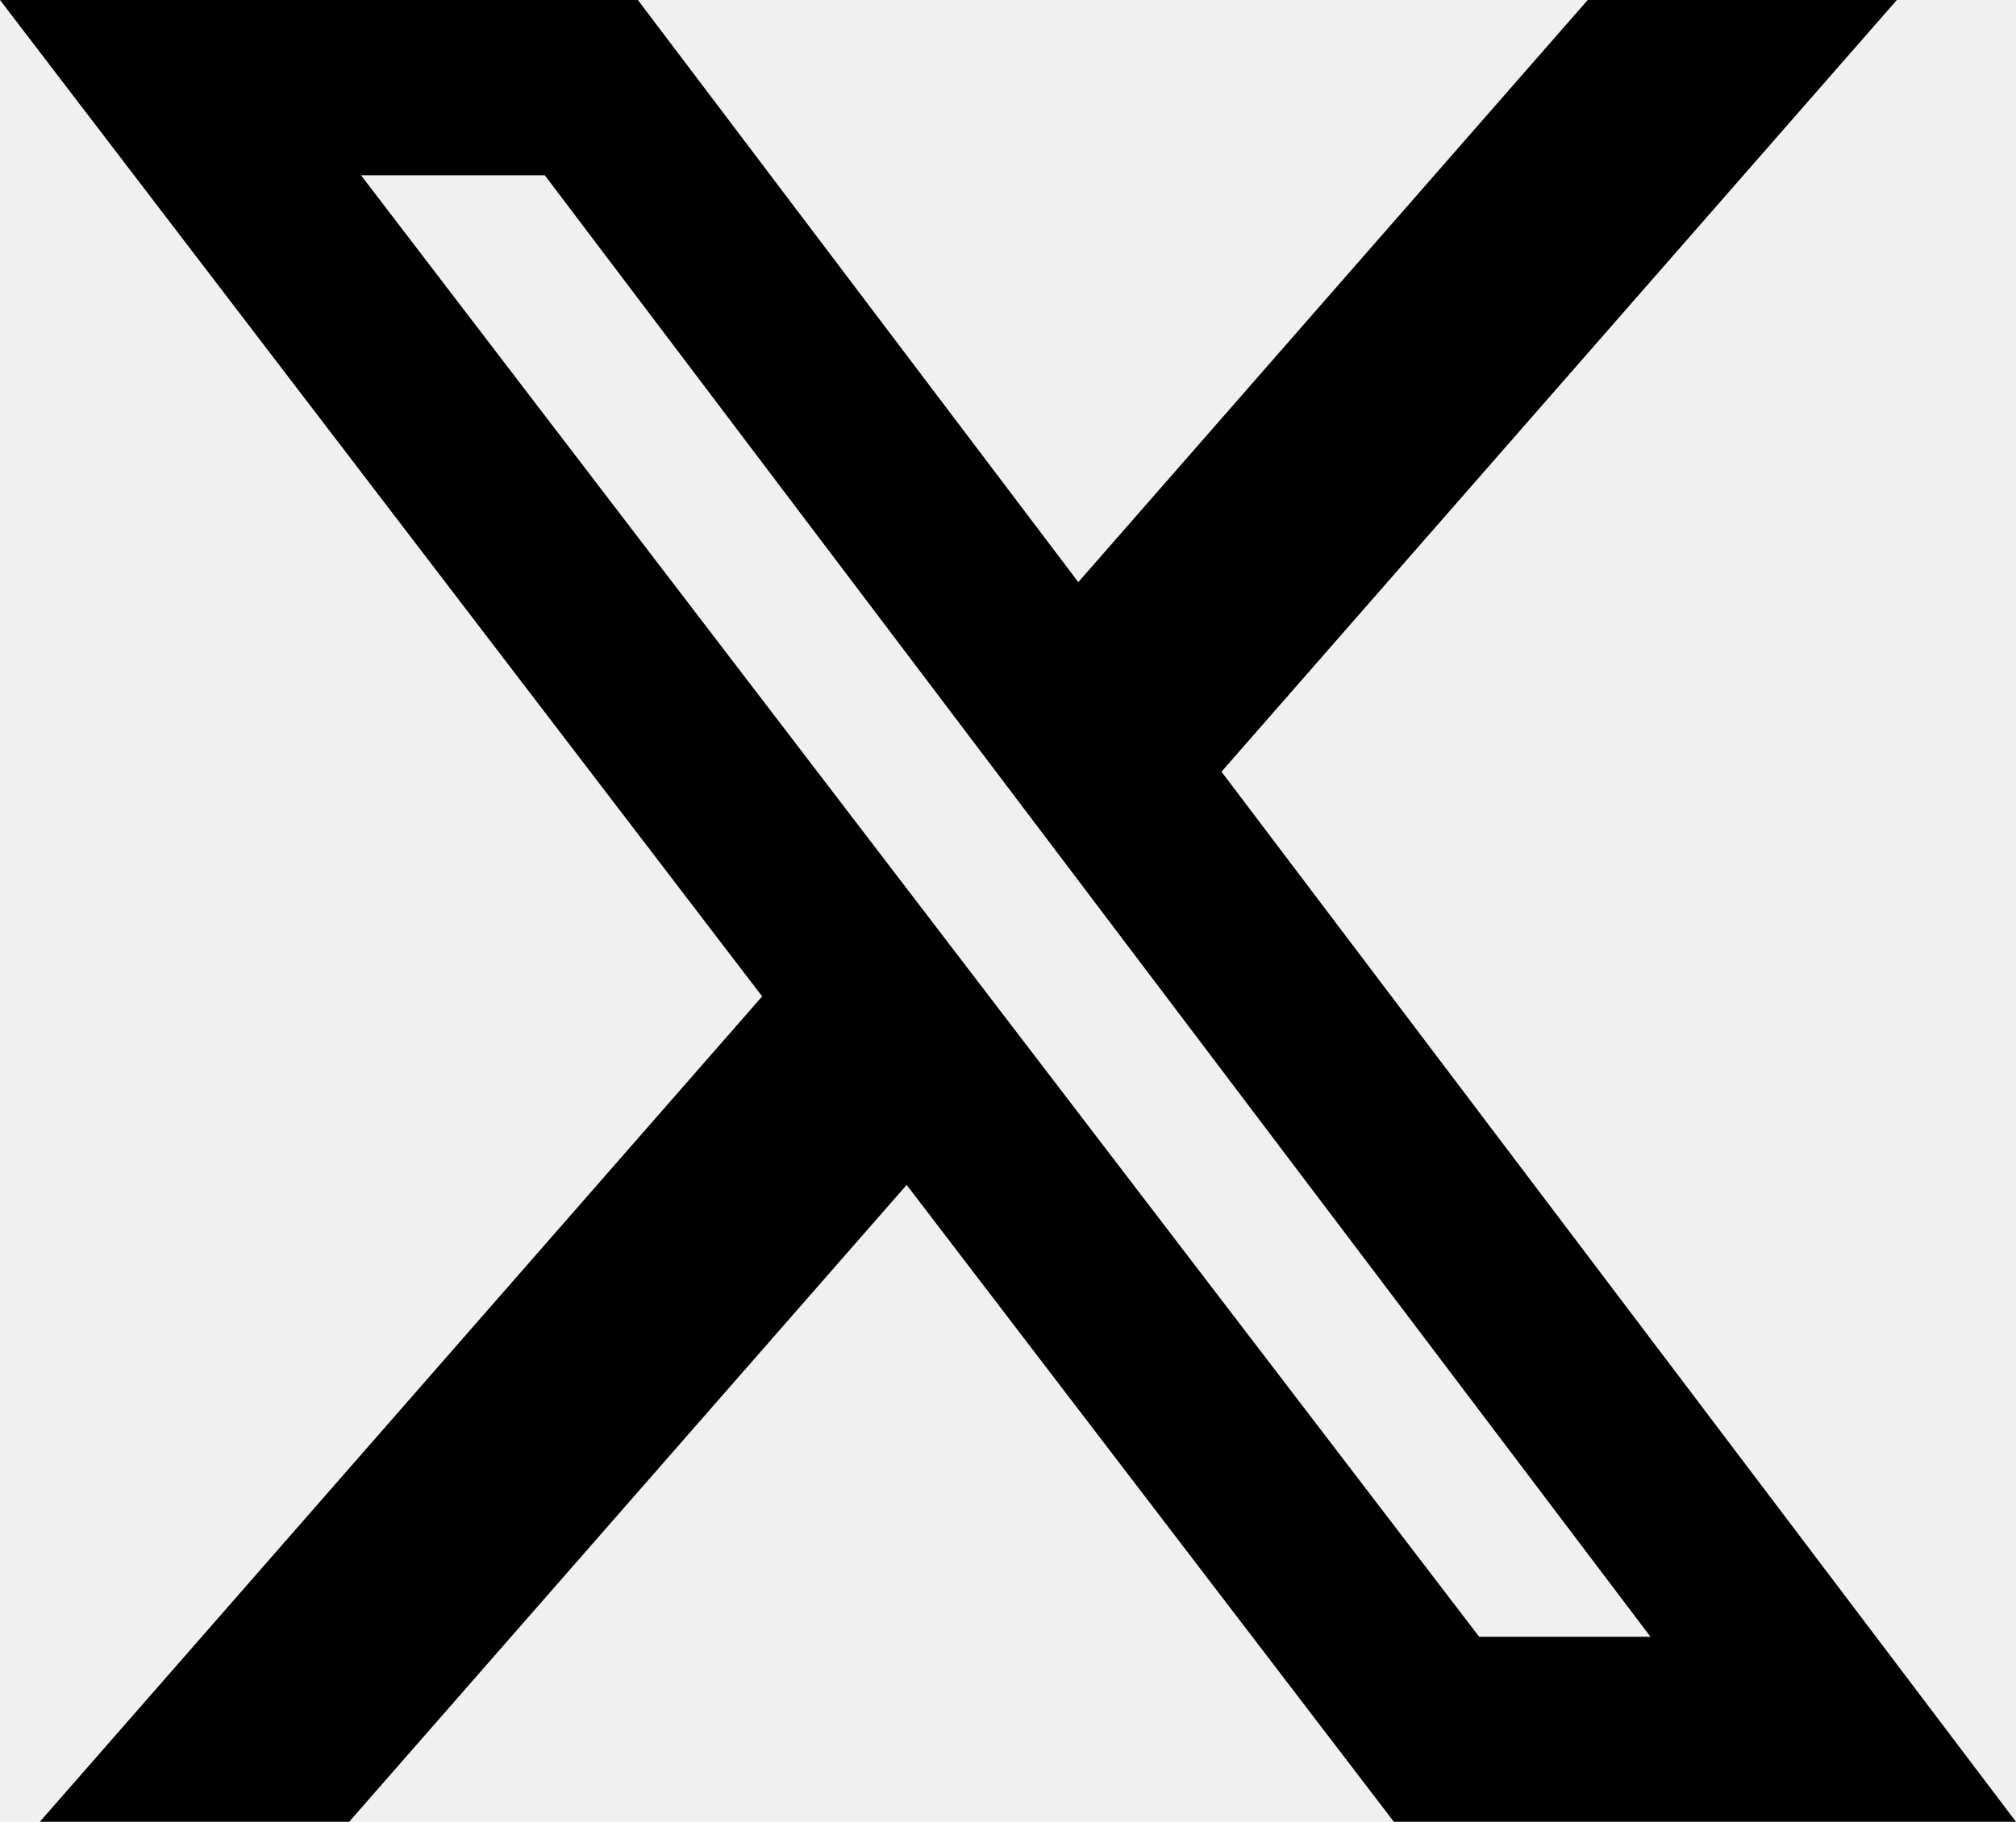
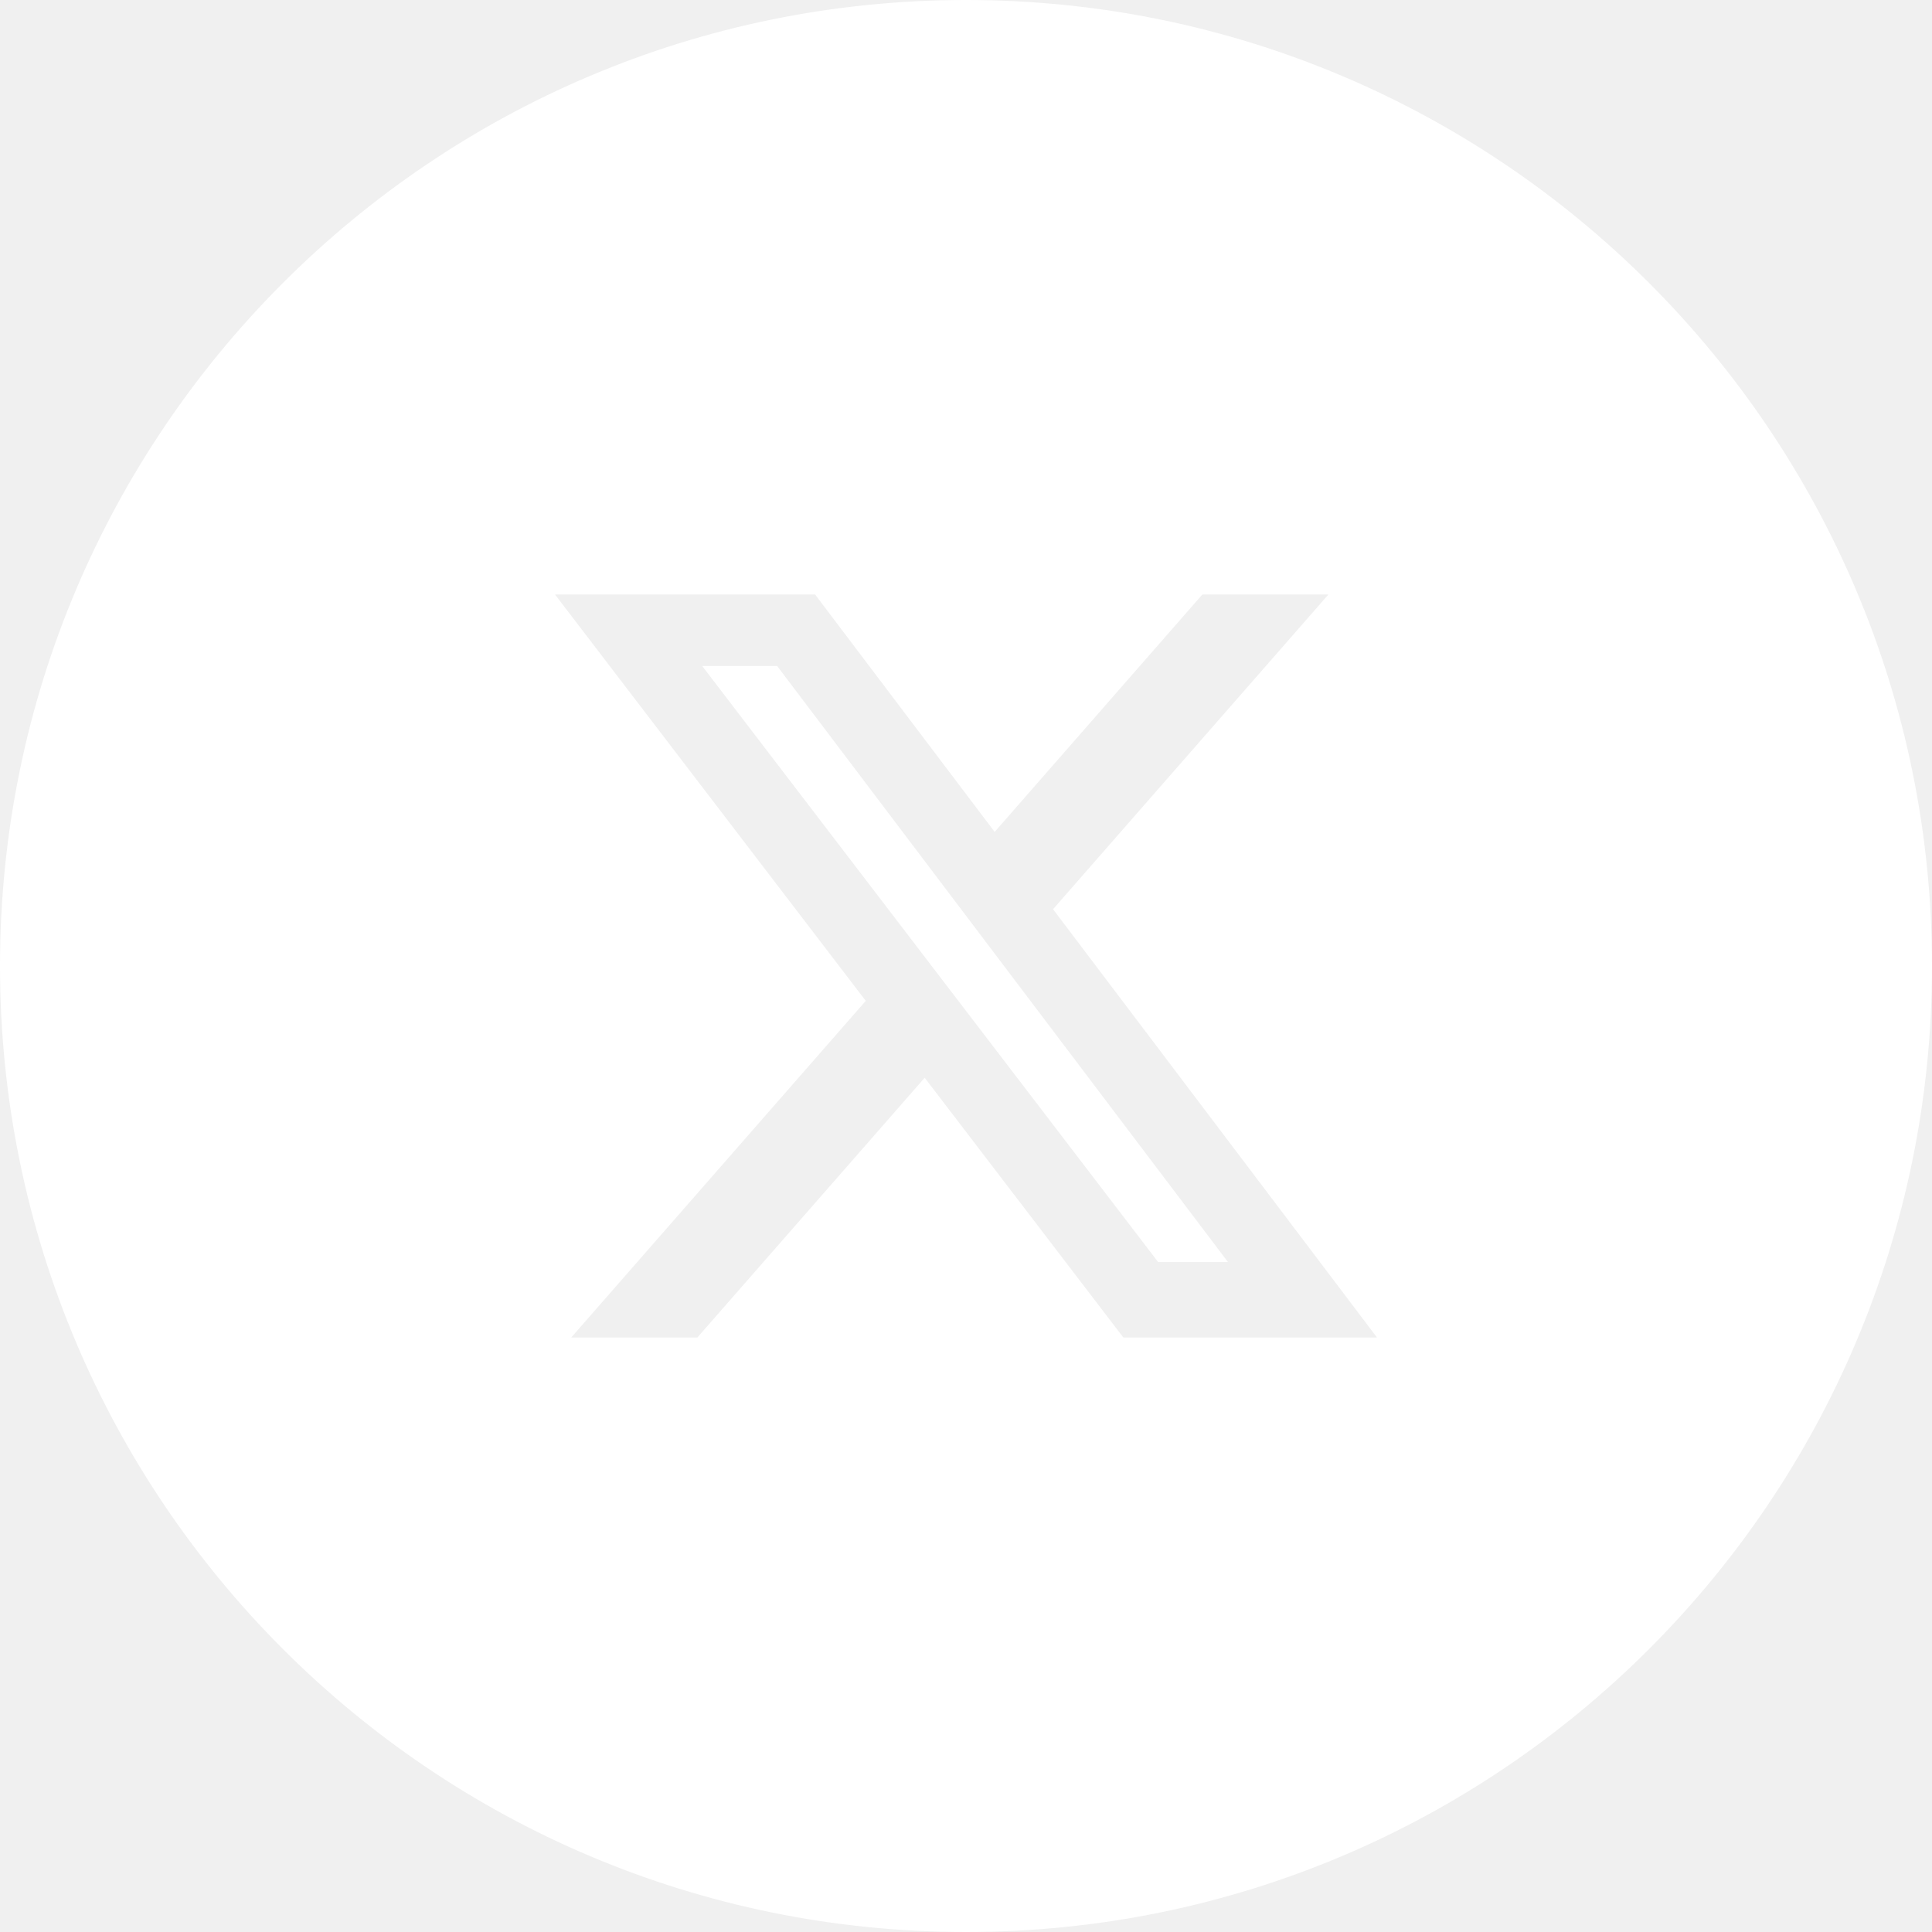
- <svg xmlns="http://www.w3.org/2000/svg" shape-rendering="geometricPrecision" text-rendering="geometricPrecision" image-rendering="optimizeQuality" fill-rule="evenodd" clip-rule="evenodd" viewBox="0 0 512 462.799">
-   <path fill-rule="nonzero" d="M403.229 0h78.506L310.219 196.04 512 462.799H354.002L230.261 301.007 88.669 462.799h-78.56l183.455-209.683L0 0h161.999l111.856 147.88L403.229 0zm-27.556 415.805h43.505L138.363 44.527h-46.68l283.99 371.278z" />
+ <svg xmlns="http://www.w3.org/2000/svg" shape-rendering="geometricPrecision" text-rendering="geometricPrecision" image-rendering="optimizeQuality" fill-rule="evenodd" clip-rule="evenodd" viewBox="0 0 512 512">
+   <path fill="#fff" d="M256 0c141.384 0 256 114.616 256 256 0 141.384-114.616 256-256 256C114.616 512 0 397.384 0 256 0 114.616 114.616 0 256 0zm62.64 157.549h33.401l-72.974 83.407 85.85 113.495h-67.222l-52.645-68.837-60.244 68.837h-33.422l78.051-89.212-82.352-107.69h68.924l47.59 62.916 55.043-62.916zm-11.724 176.908h18.509L205.95 176.494h-19.861l120.827 157.963z" />
</svg>
